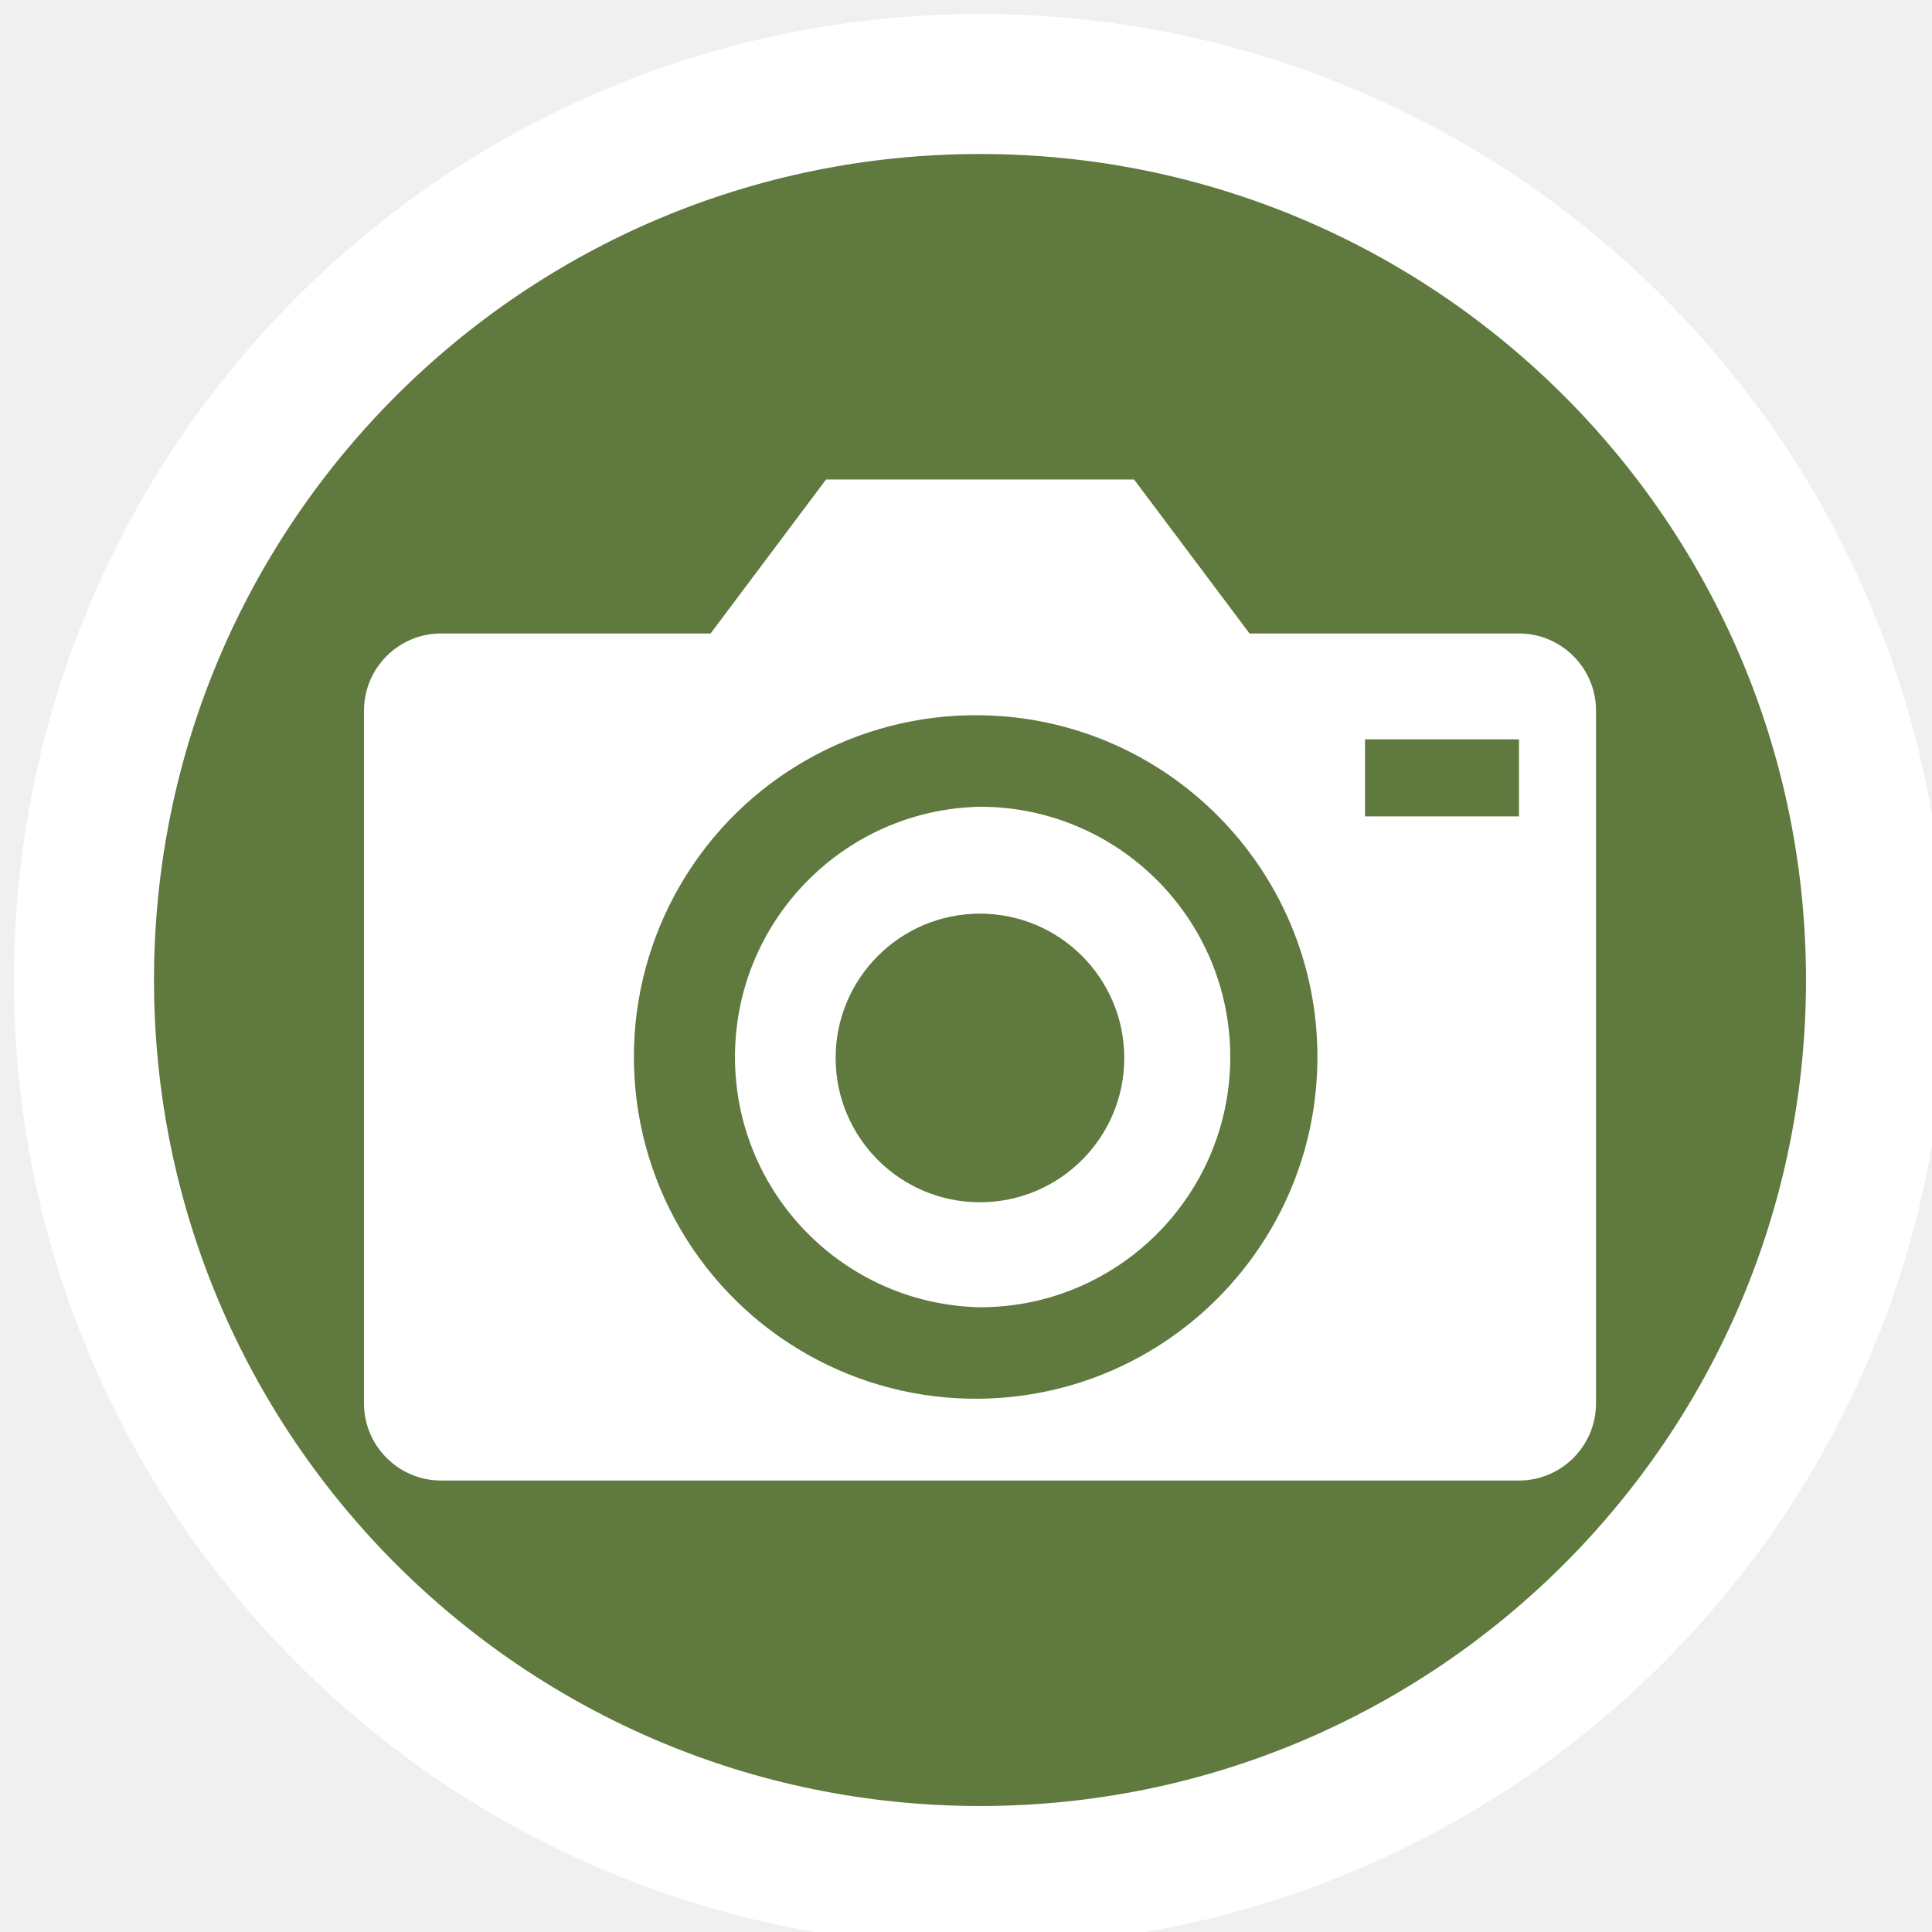
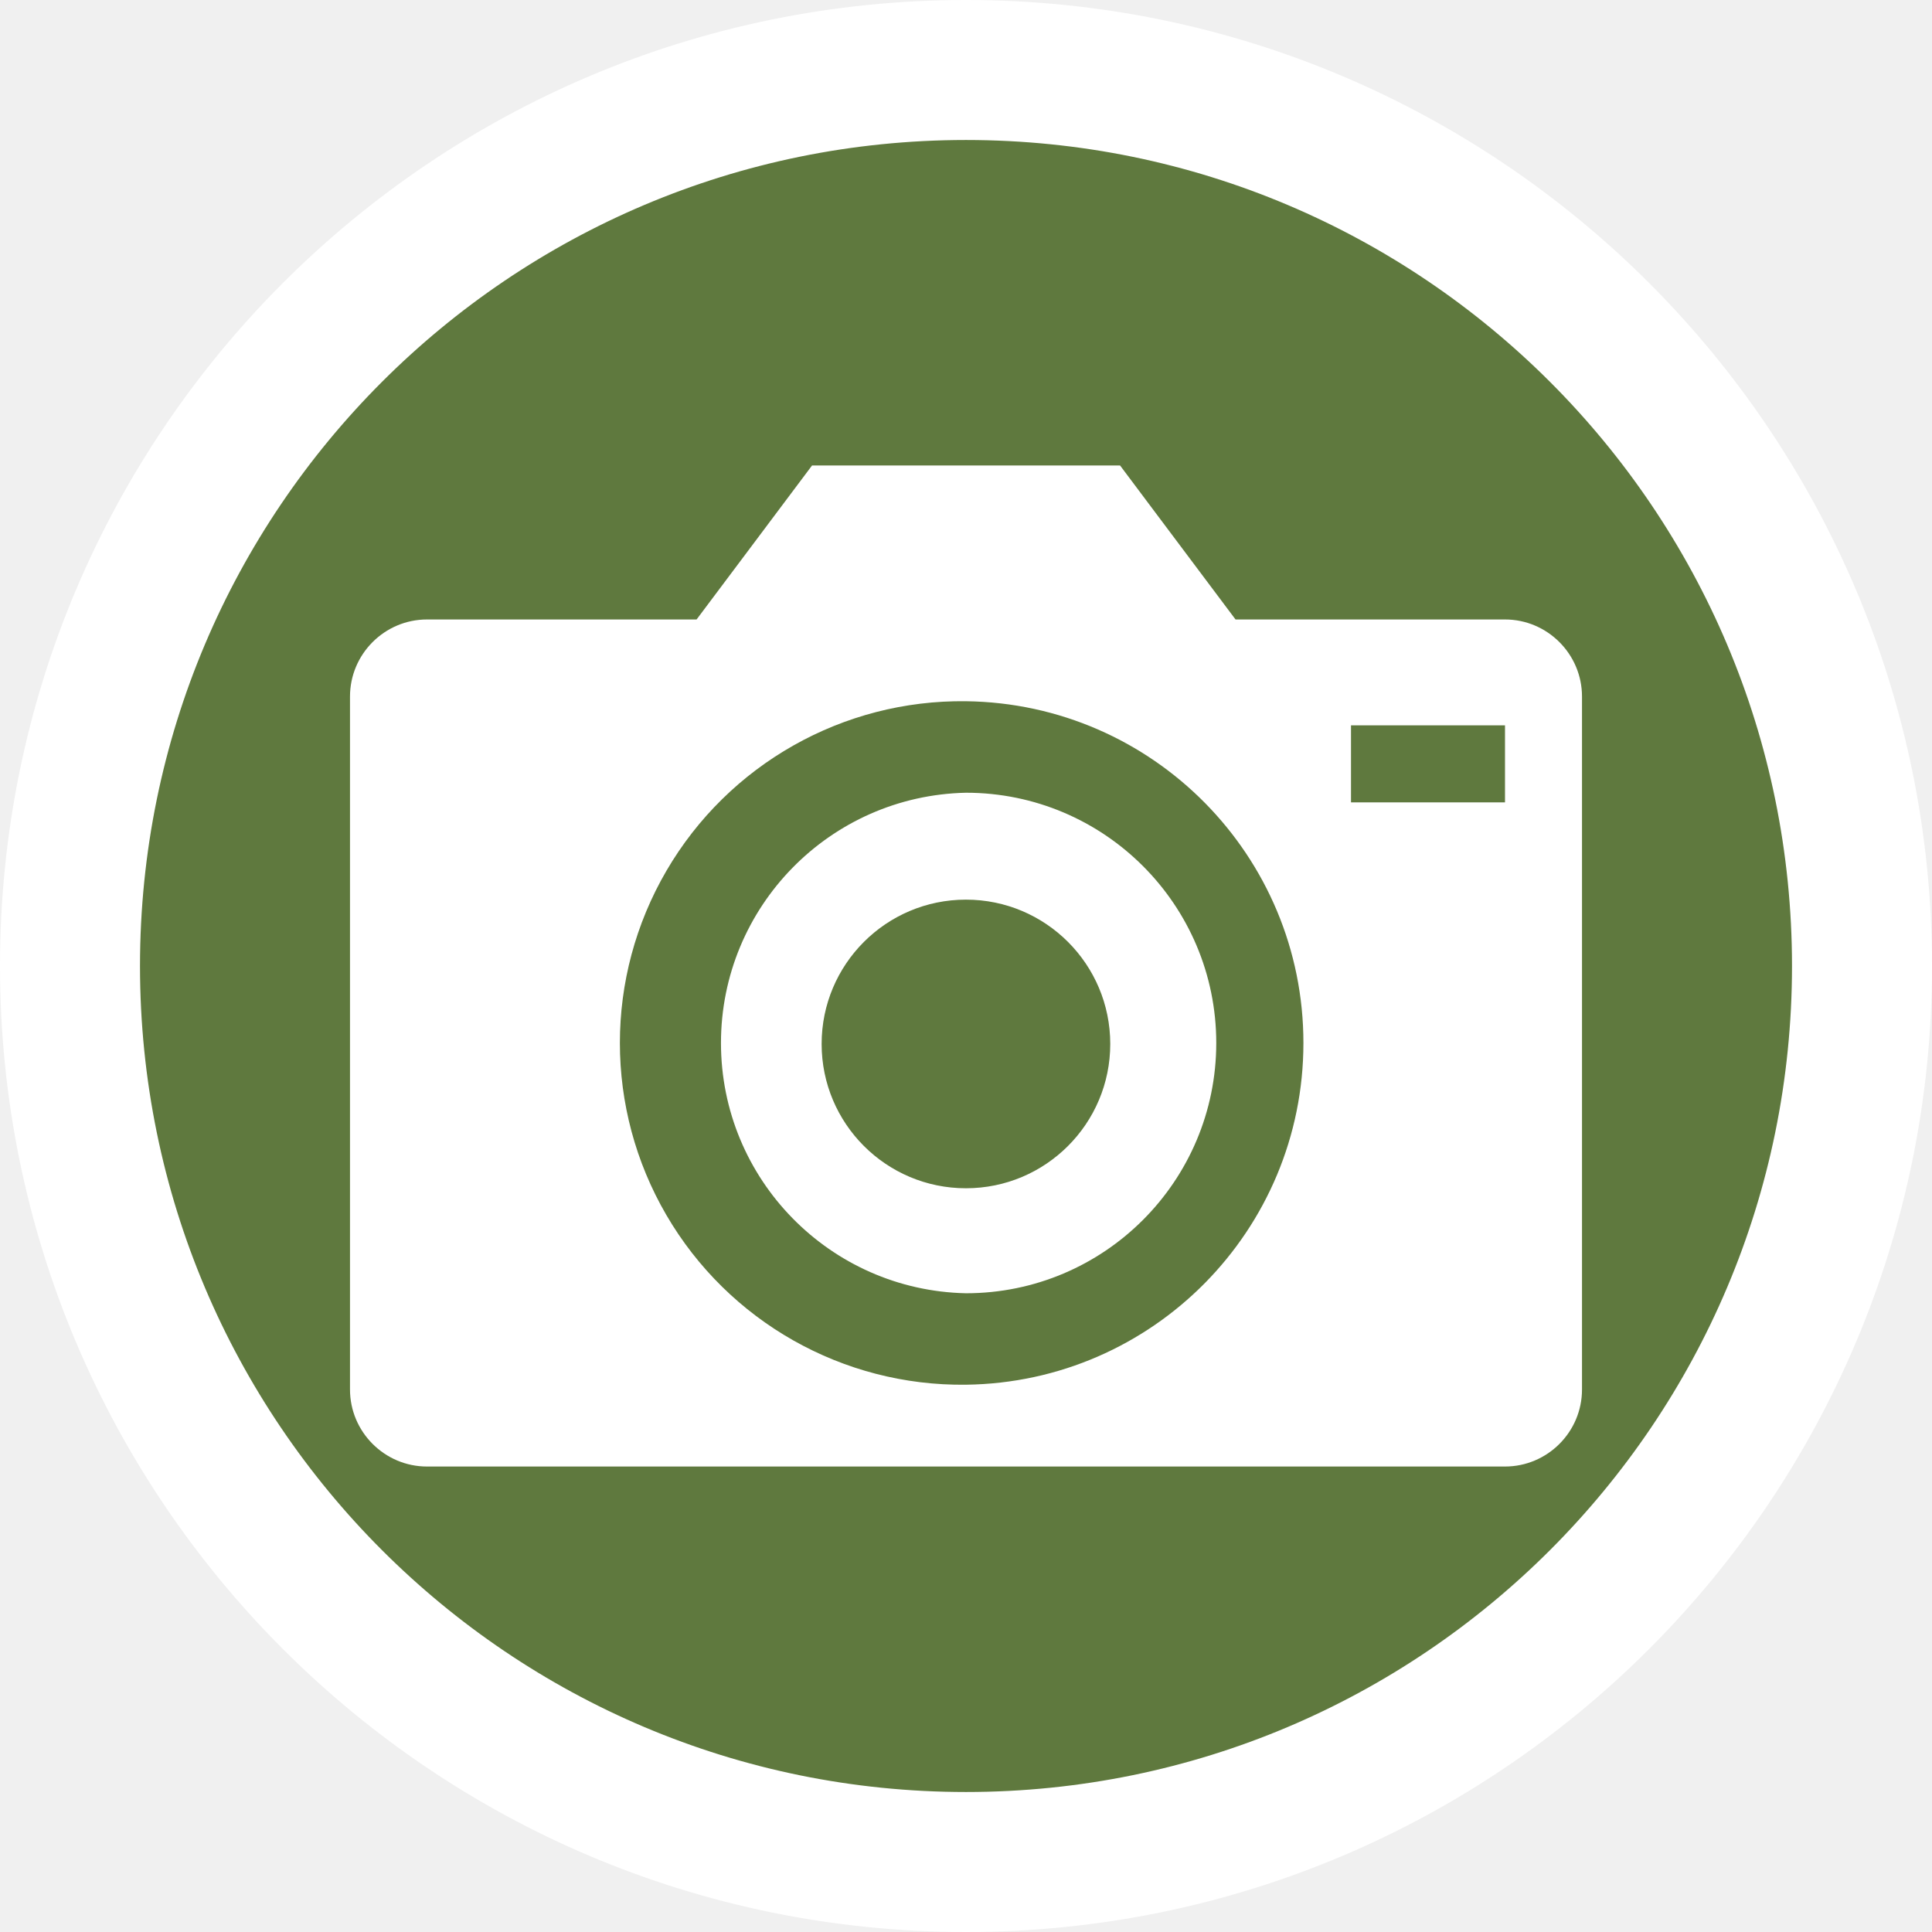
- <svg xmlns="http://www.w3.org/2000/svg" fill="#ffffff" width="800px" height="800px" viewBox="-1.5 -1.5 34.5 34.5">
+ <svg xmlns="http://www.w3.org/2000/svg" fill="#ffffff" width="800px" height="800px" viewBox="-1.25 -1.25 34.5 34.5">
  <circle cx="16" cy="16" r="16" stroke="#ffffff" stroke-width="2.5" fill="#5F793E" />
  <path d="M16 12.906a4.47 4.47 0 0 0 0 8.938 4.47 4.47 0 0 0 4.469-4.469A4.47 4.47 0 0 0 16 12.906zm0 7.063a2.577 2.577 0 1 1-.002-5.154A2.577 2.577 0 0 1 16 19.969z" />
  <path d="M25.625 9.812h-4.812l-2.062-2.75h-5.5l-2.062 2.75H6.375C5.618 9.812 5 10.43 5 11.188v12.375c0 .756.618 1.375 1.375 1.375h19.25c.757 0 1.375-.617 1.375-1.375V11.188c0-.758-.618-1.376-1.375-1.376zM16 23.477a6.103 6.103 0 1 1 .001-12.205A6.103 6.103 0 0 1 16 23.477zm9.625-10.399h-2.75v-1.375h2.75v1.375z" />
</svg>
